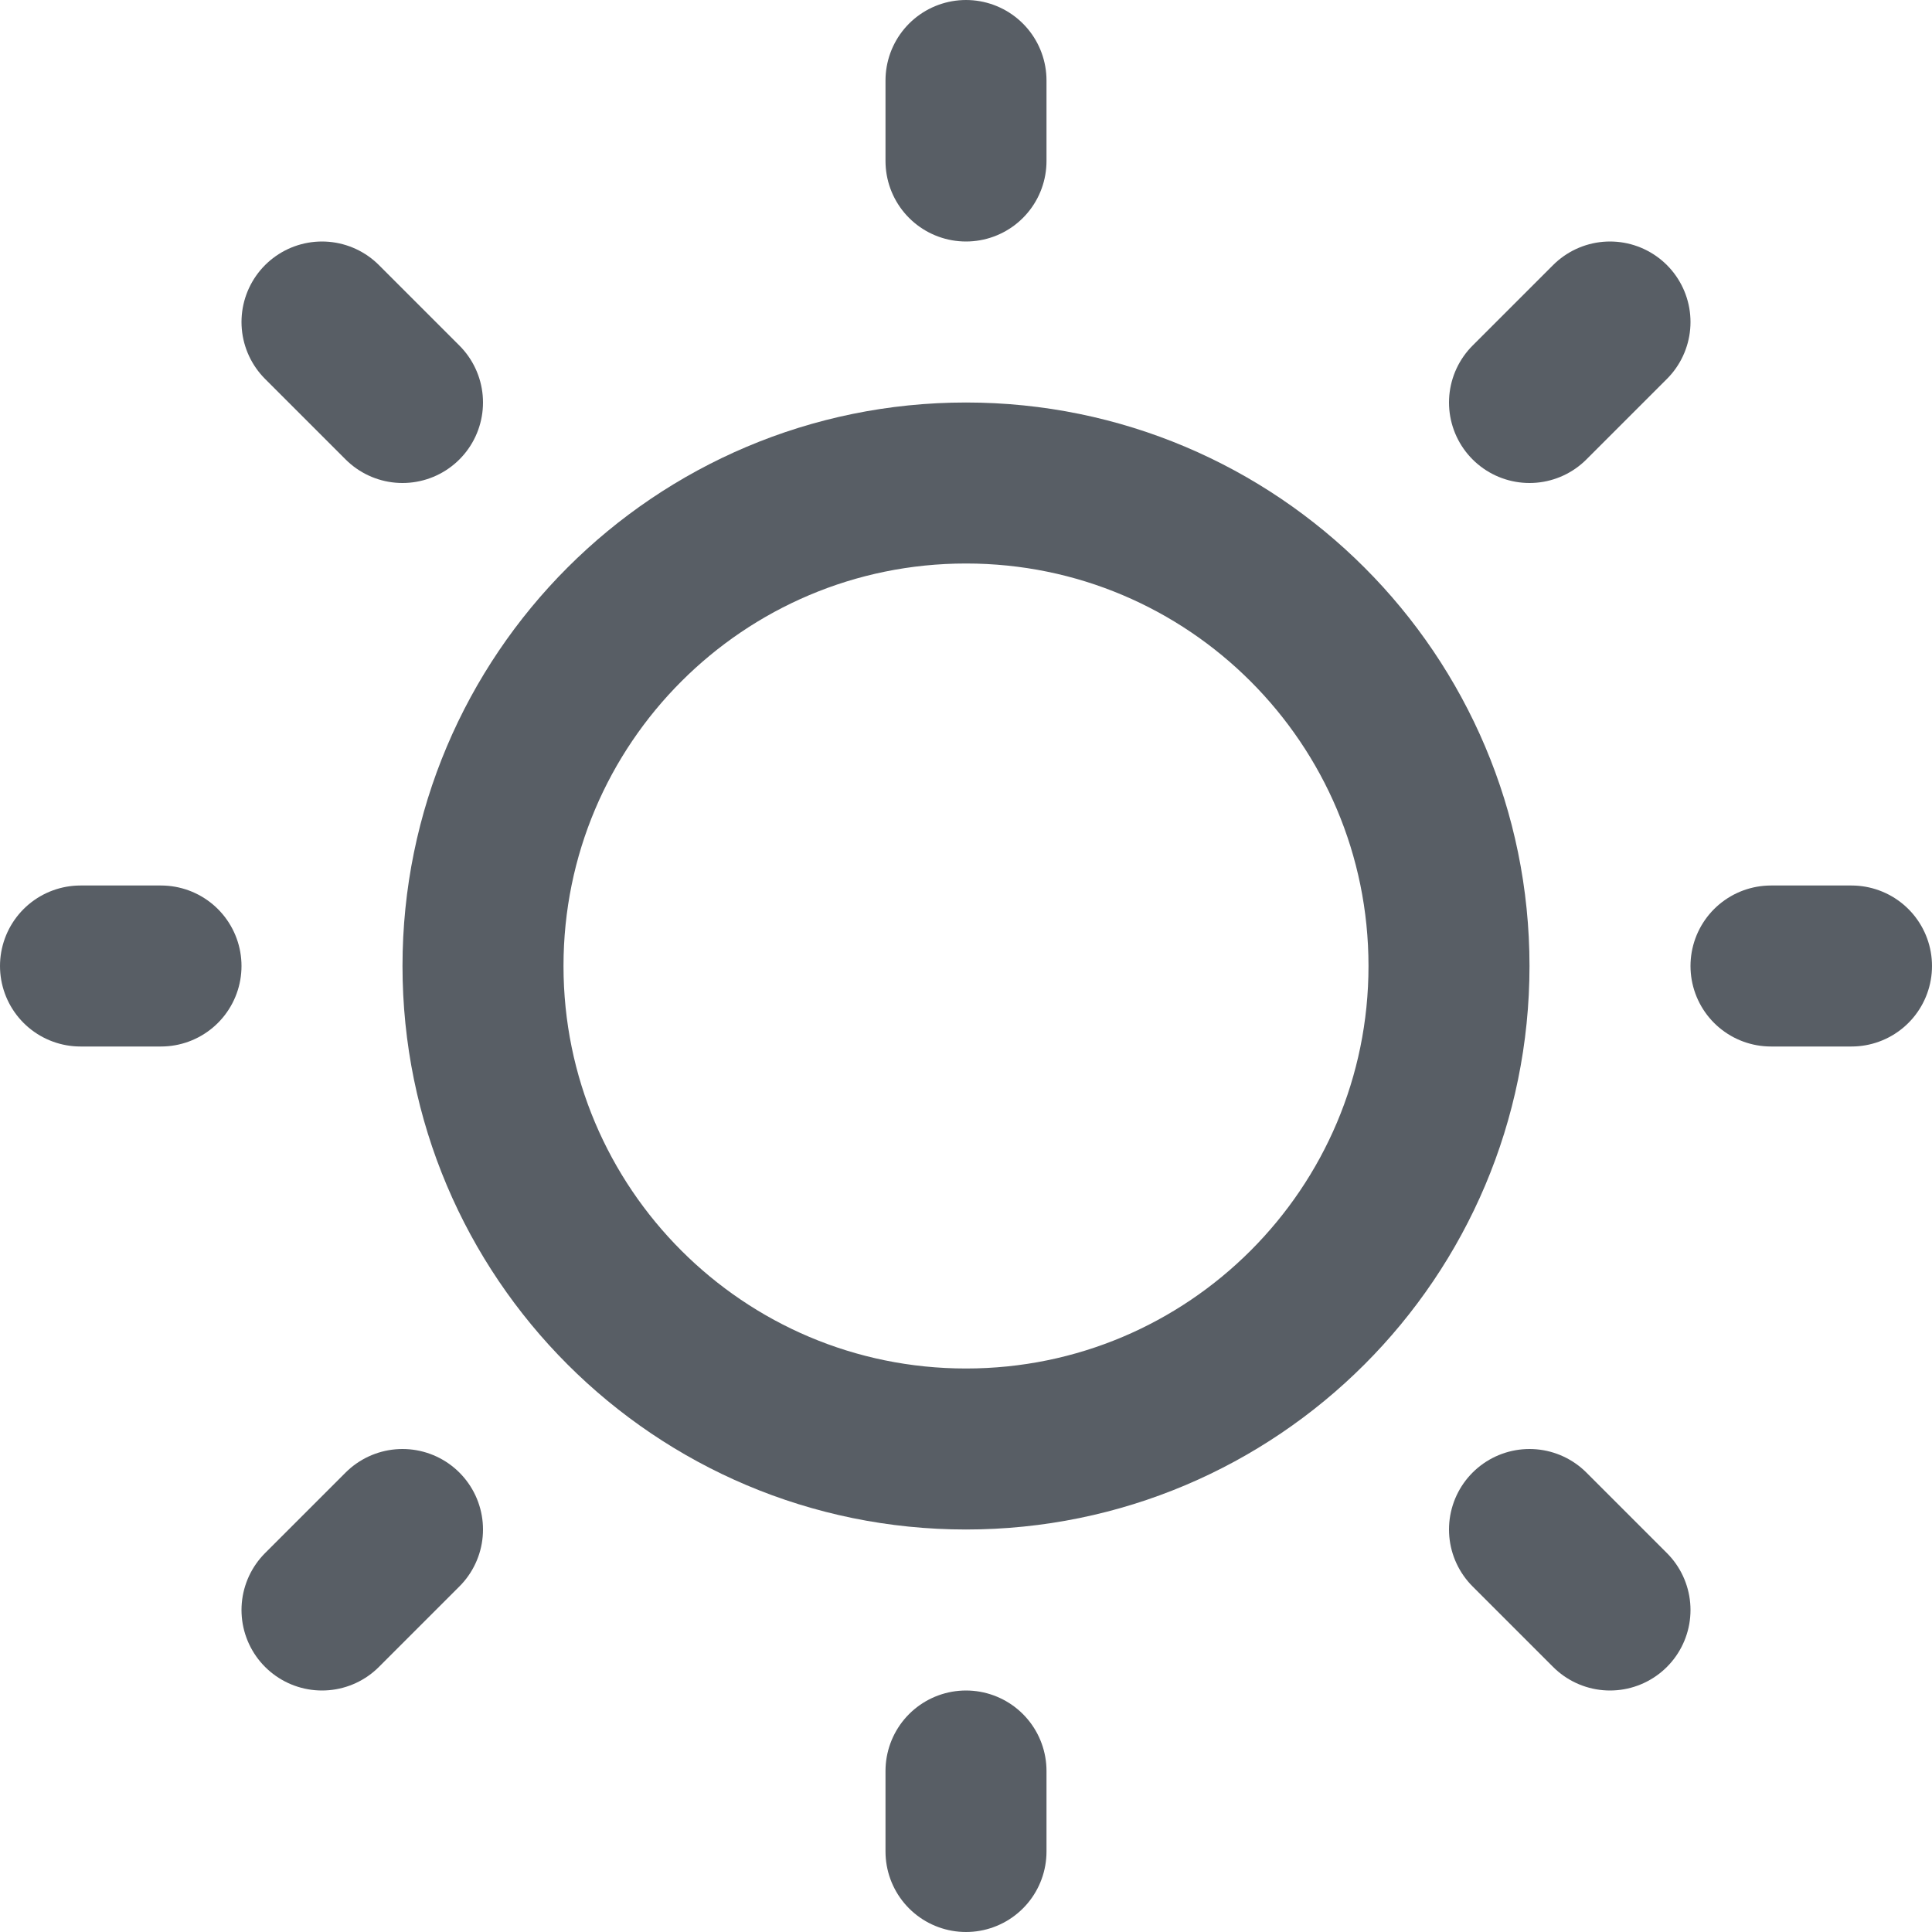
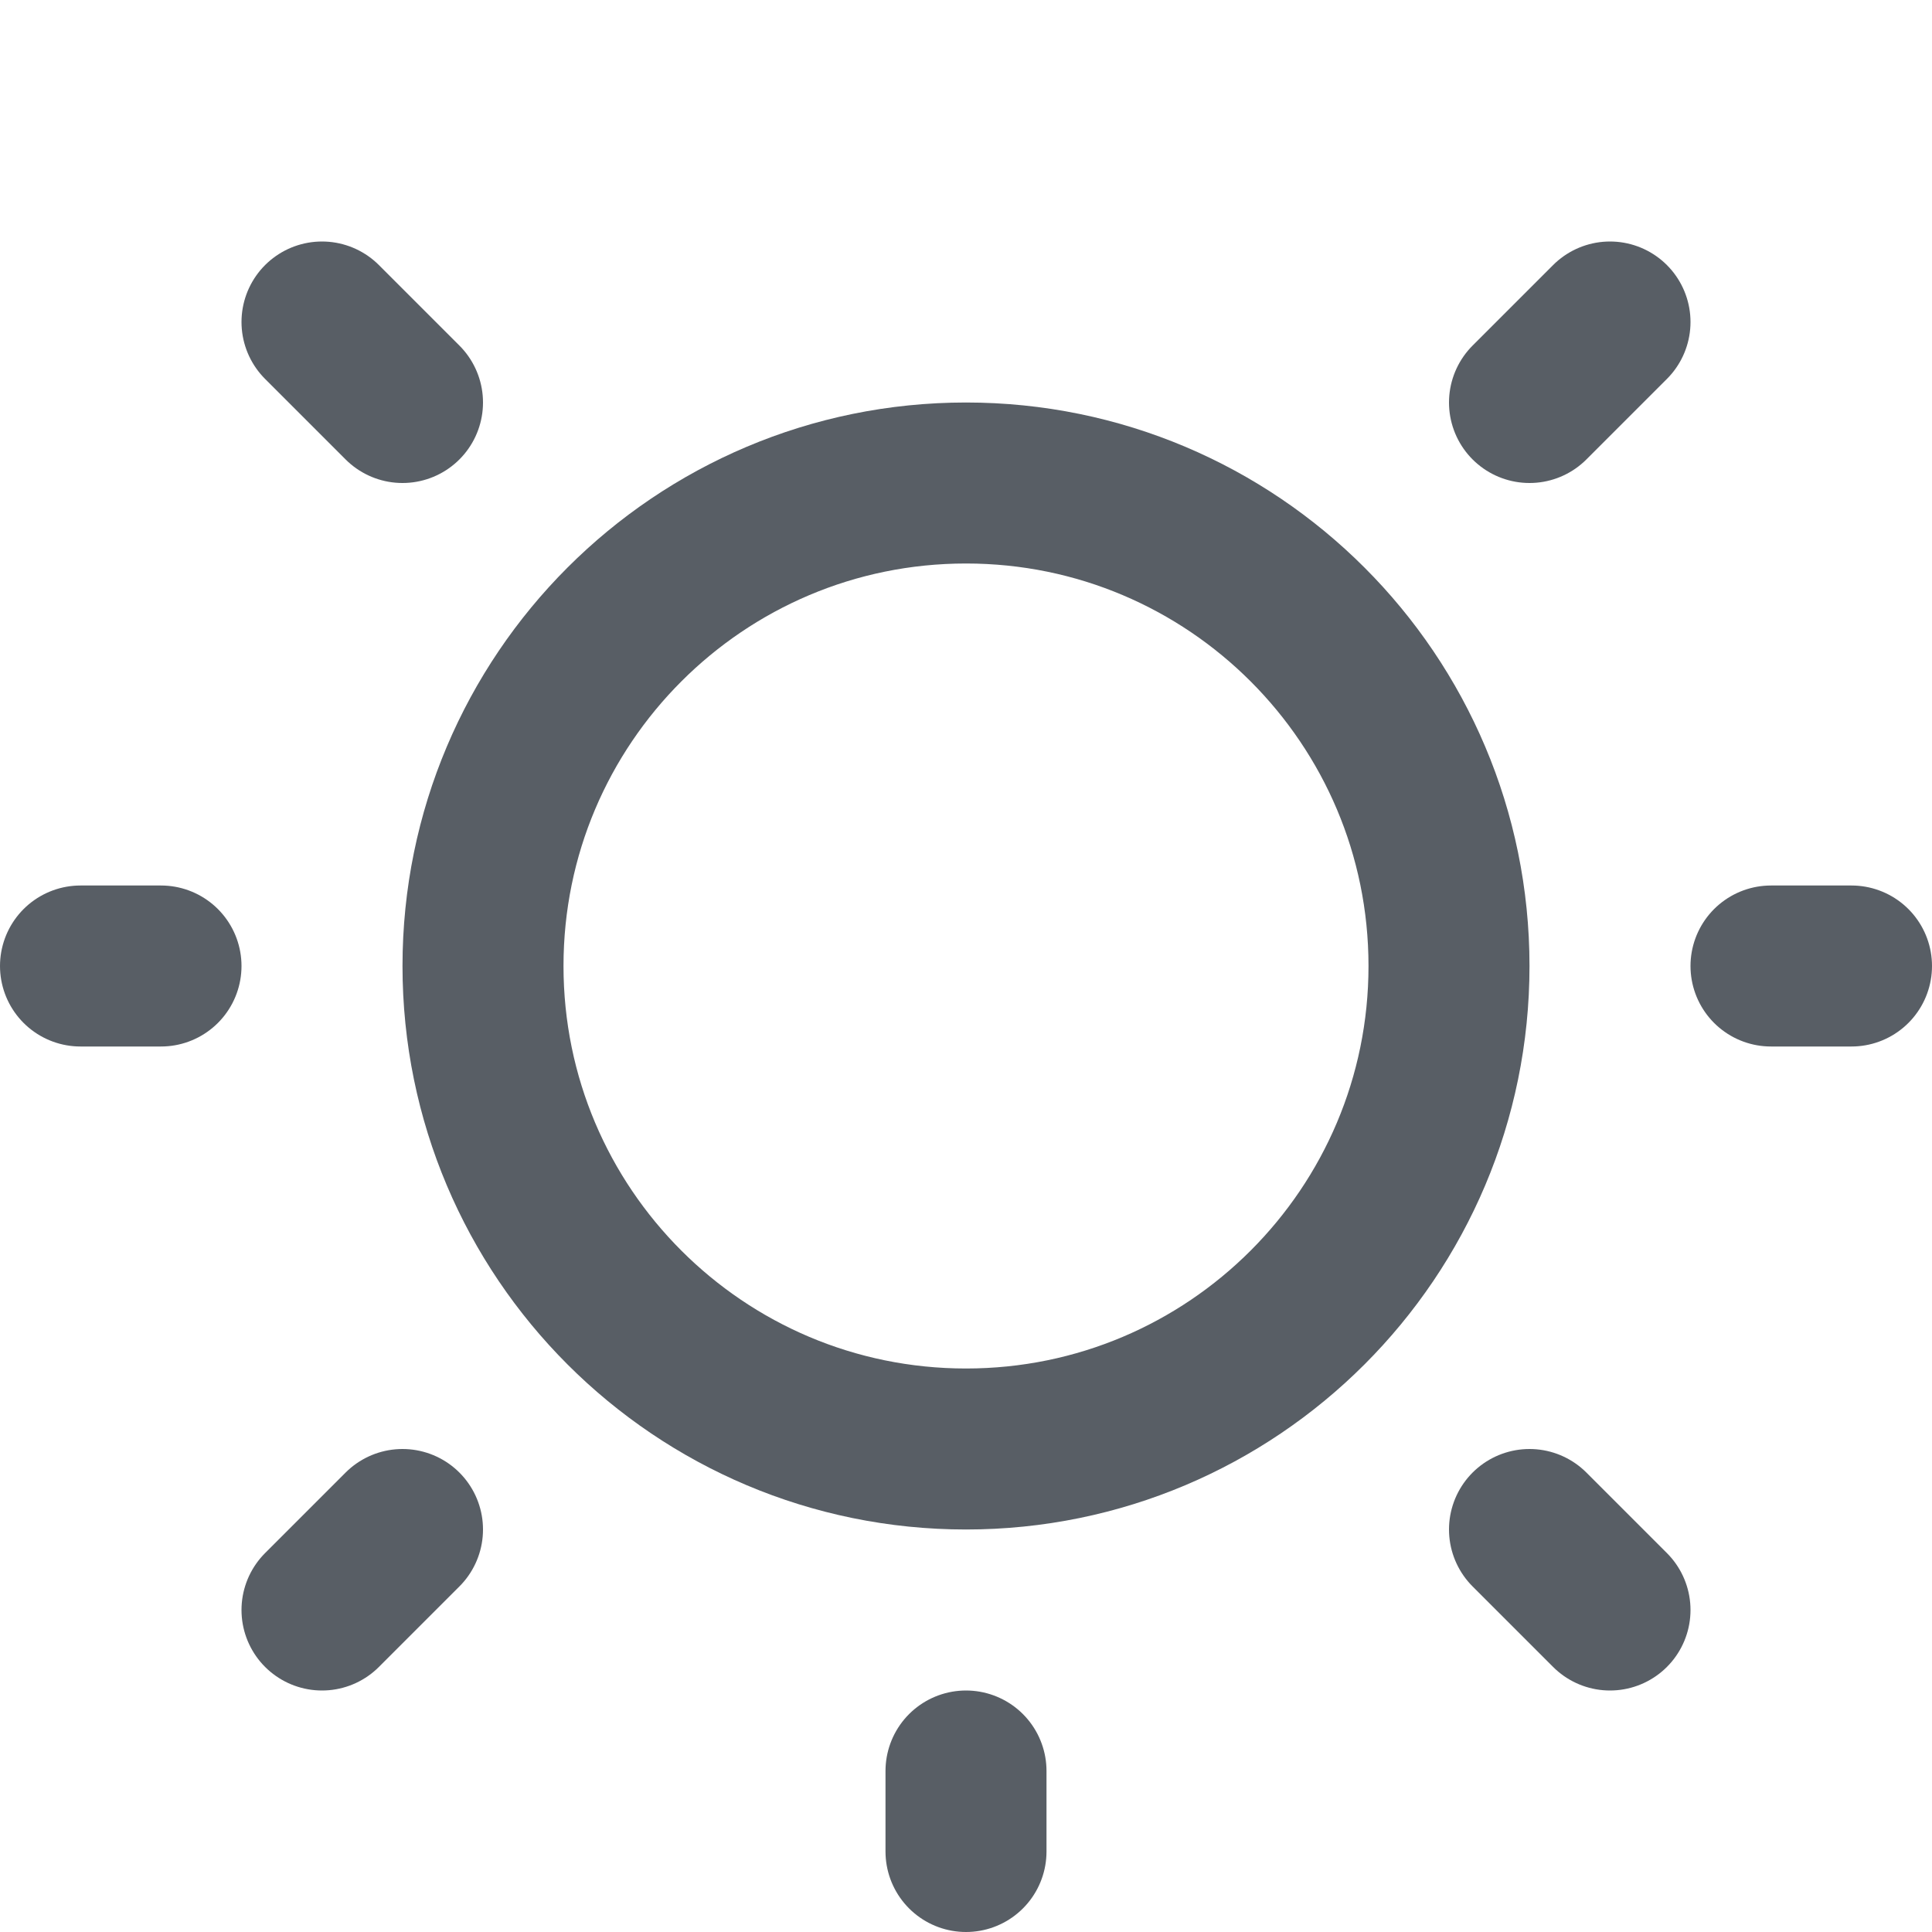
<svg xmlns="http://www.w3.org/2000/svg" width="36px" height="36px" stroke-width="2" viewBox="0 0 24 24" fill="none" color="#585e65">
  <path d="M12 18C15.314 18 18 15.314 18 12C18 8.686 15.314 6 12 6C8.686 6 6 8.686 6 12C6 15.314 8.686 18 12 18Z" stroke="#585e65" stroke-width="2" stroke-linecap="round" stroke-linejoin="round" />
  <path d="M22 12L23 12" stroke="#585e65" stroke-width="2" stroke-linecap="round" stroke-linejoin="round">
    </path>
-   <path d="M12 2V1" stroke="#585e65" stroke-width="2" stroke-linecap="round" stroke-linejoin="round" />
+   <path d="M12 2V1" stroke="##585E65" stroke-width="2" stroke-linecap="round" stroke-linejoin="round" />
  <path d="M12 23V22" stroke="#585e65" stroke-width="2" stroke-linecap="round" stroke-linejoin="round" />
  <path d="M20 20L19 19" stroke="#585e65" stroke-width="2" stroke-linecap="round" stroke-linejoin="round" />
  <path d="M20 4L19 5" stroke="#585e65" stroke-width="2" stroke-linecap="round" stroke-linejoin="round" />
  <path d="M4 20L5 19" stroke="#585e65" stroke-width="2" stroke-linecap="round" stroke-linejoin="round" />
  <path d="M4 4L5 5" stroke="#585e65" stroke-width="2" stroke-linecap="round" stroke-linejoin="round" />
  <path d="M1 12L2 12" stroke="#585e65" stroke-width="2" stroke-linecap="round" stroke-linejoin="round" />
</svg>
